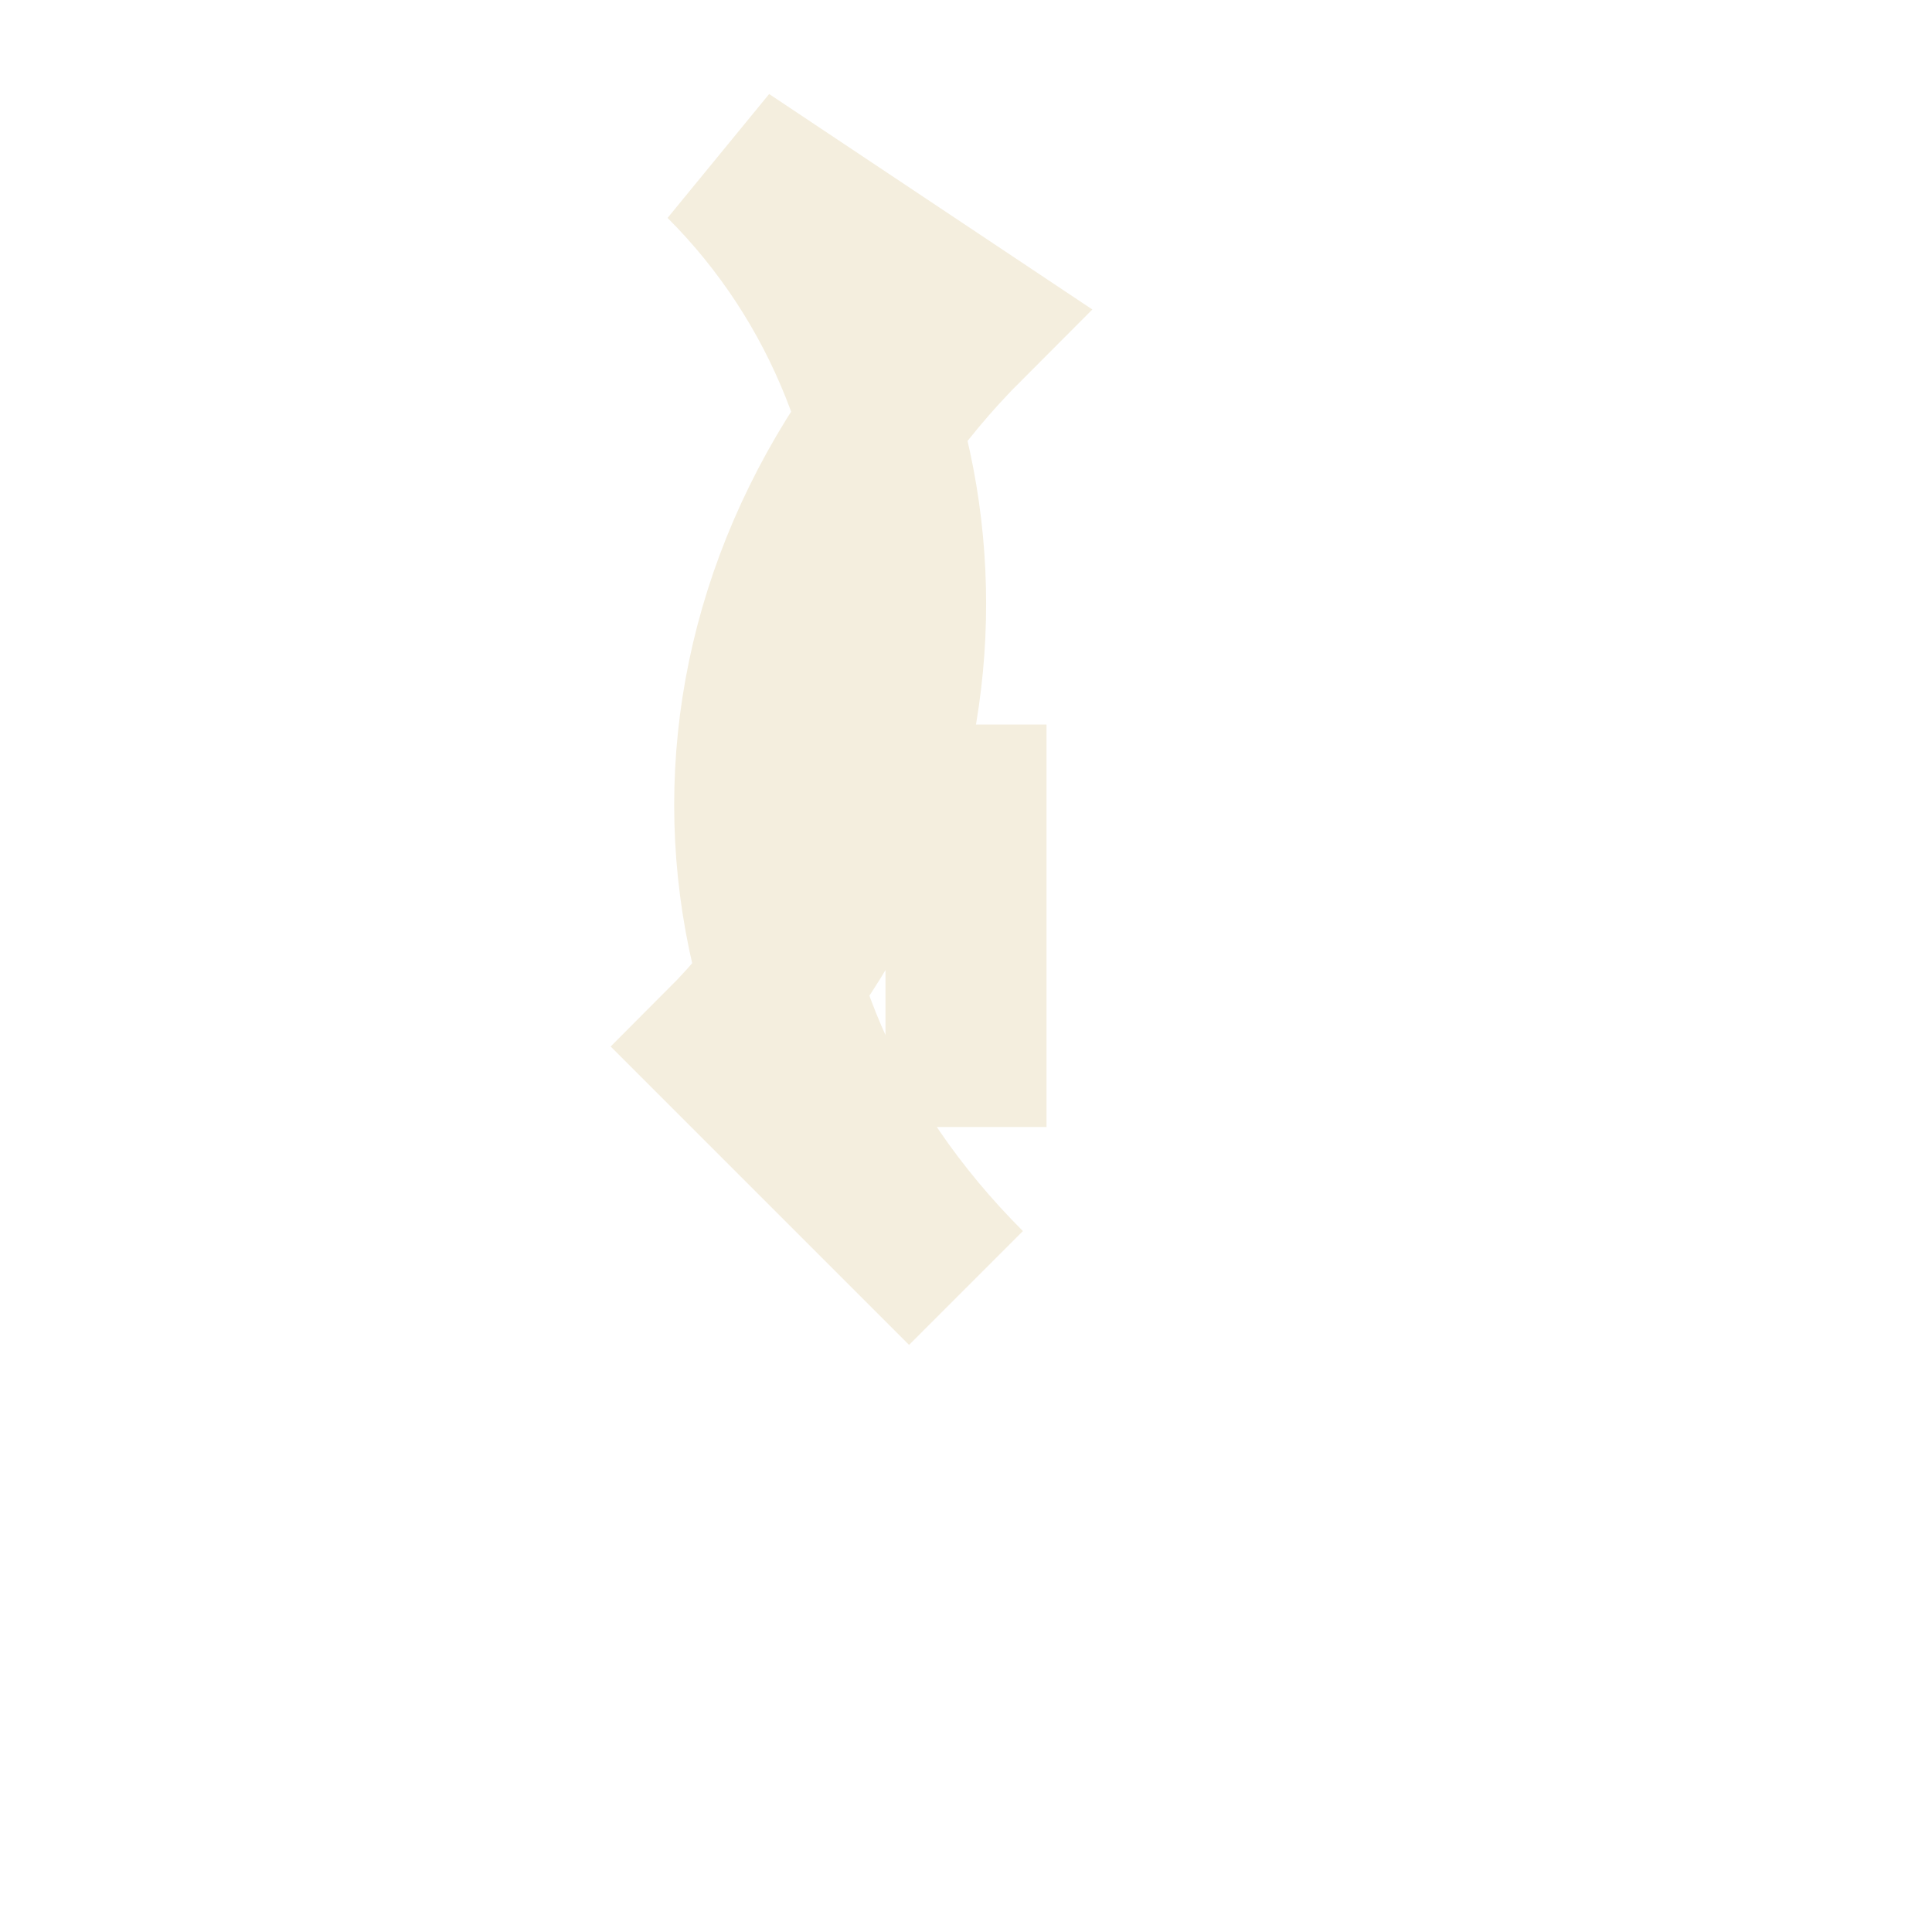
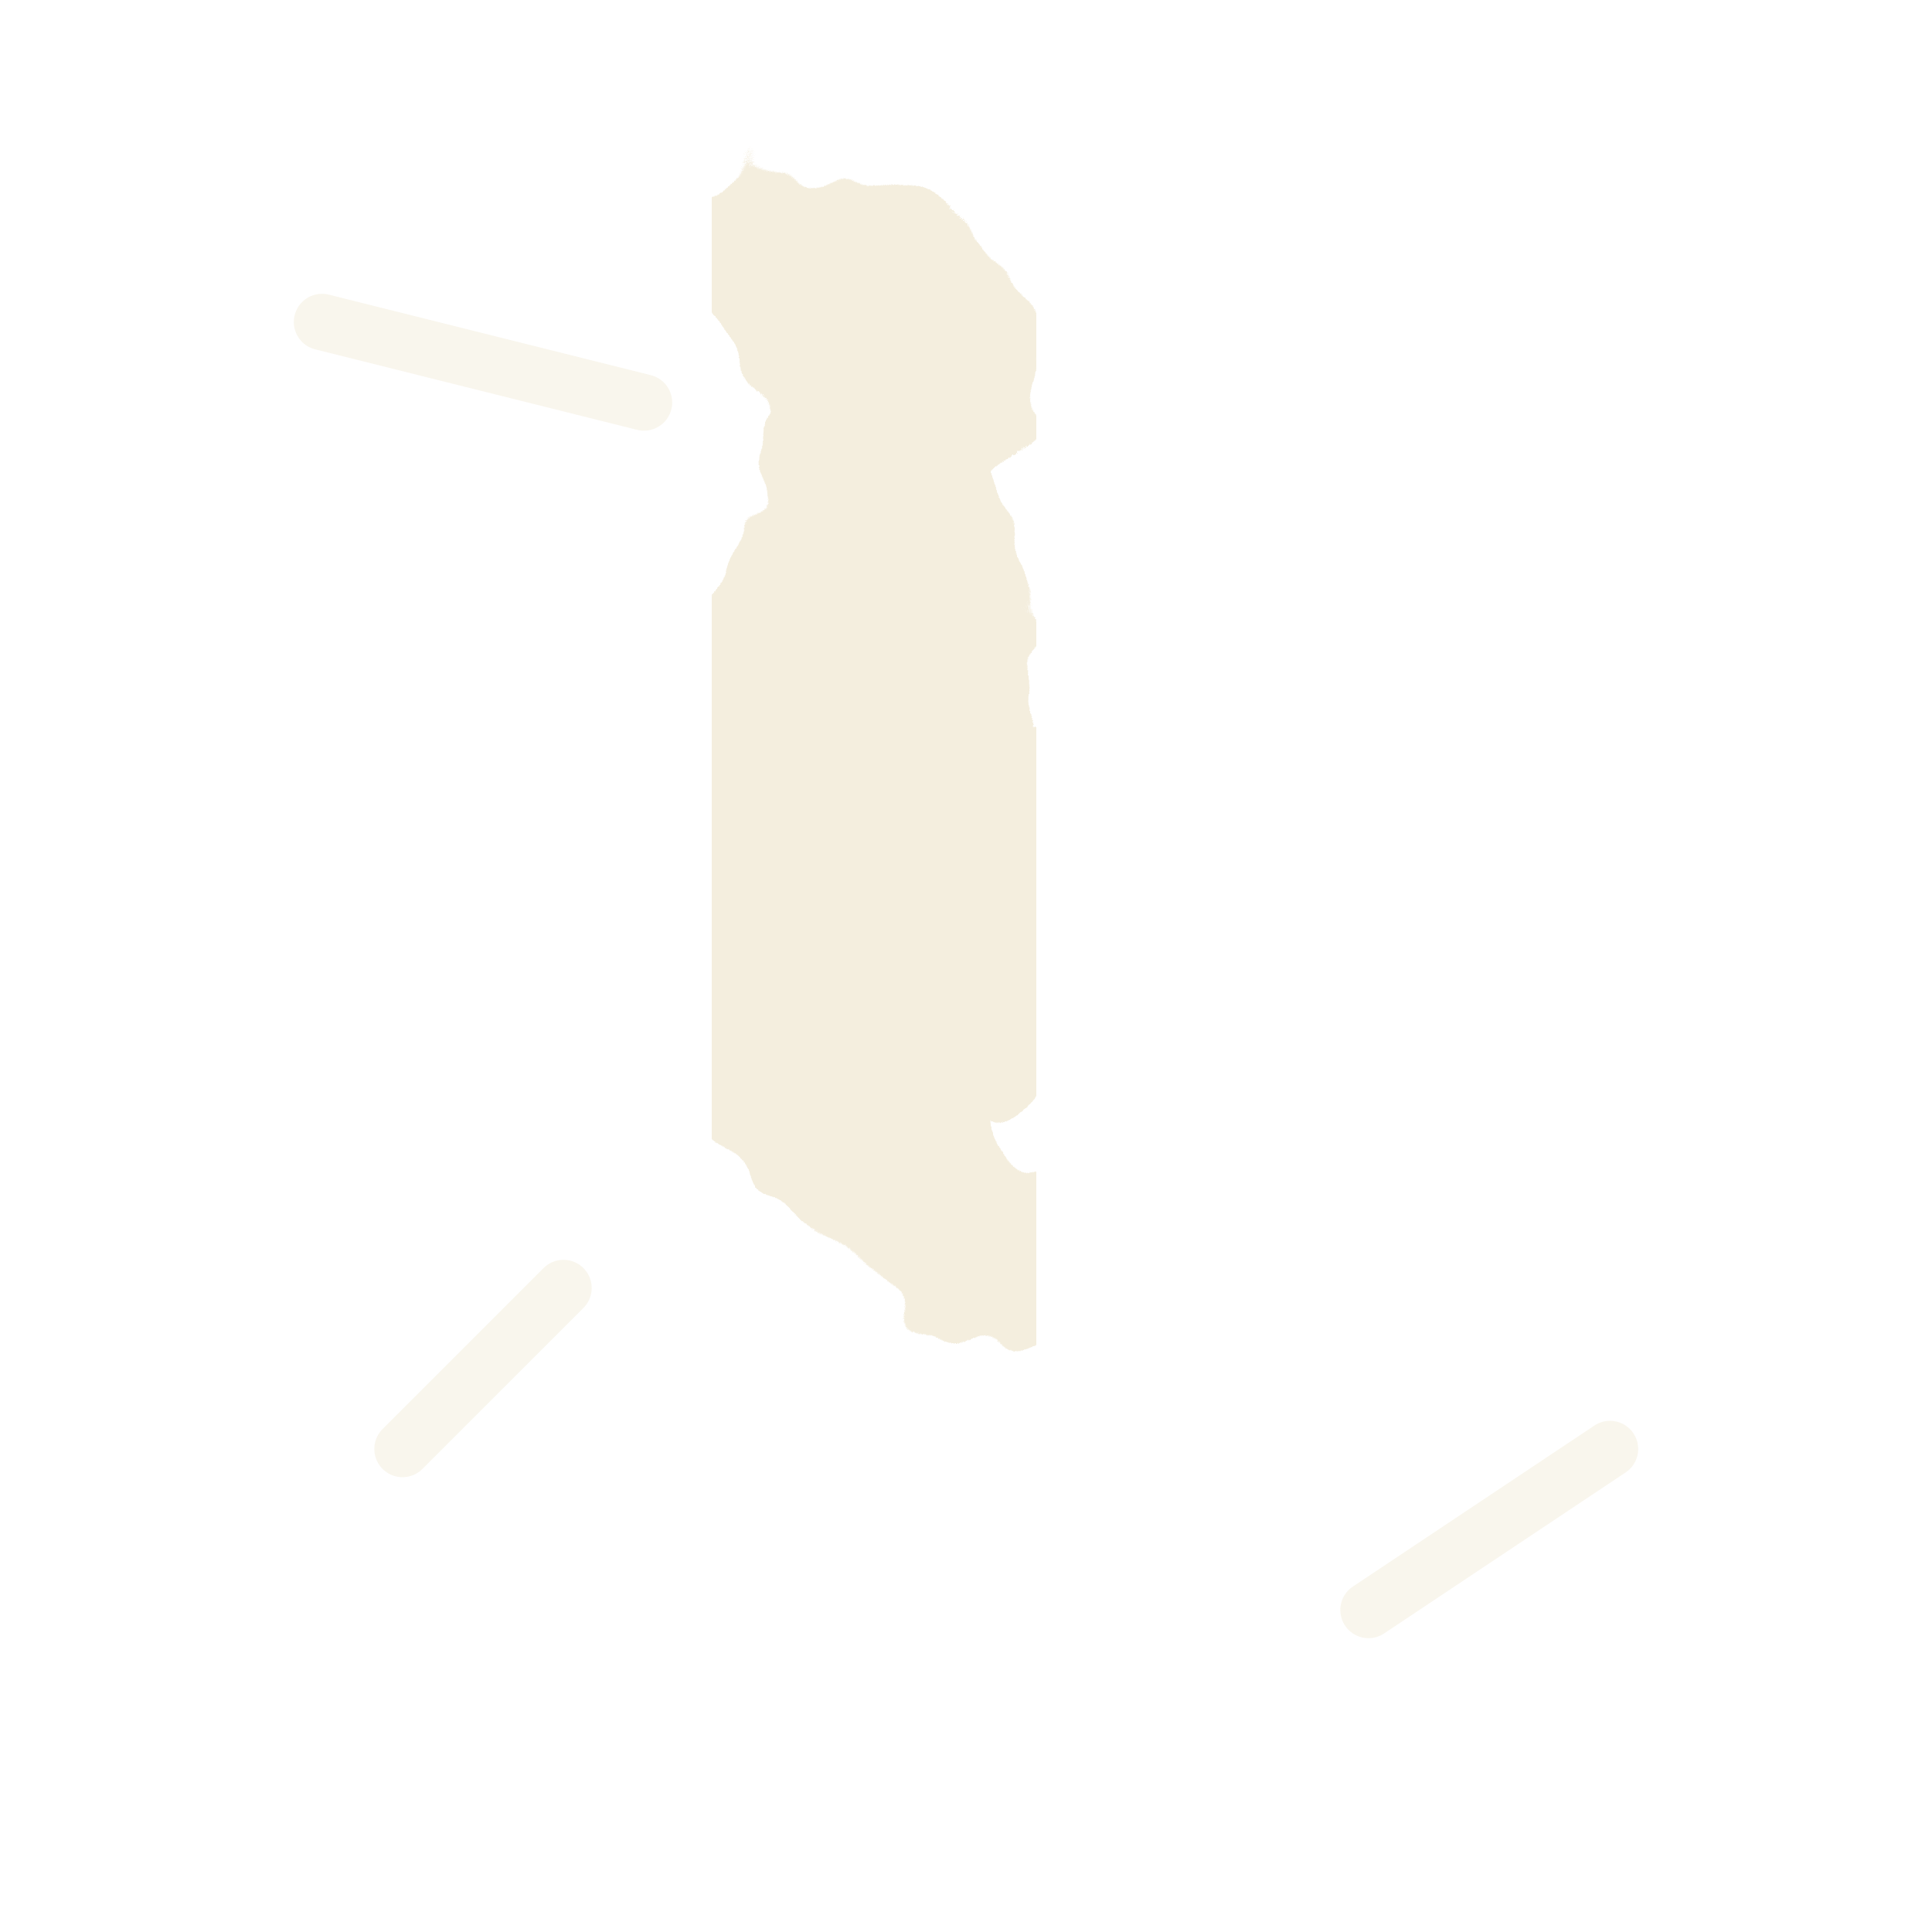
- <svg xmlns="http://www.w3.org/2000/svg" width="24" height="24" viewBox="0 0 24 24" fill="none" color="#f4eede" stroke="currentColor" stroke-width="2" stroke-linecap="square" stroke-linejoin="miter">
-   <path d="M12 4c-3.5 3.5-3.5 8.5 0 12l-3-3c3-3 3-8 0-11zM12 10v3" />
+ <svg xmlns="http://www.w3.org/2000/svg" width="24" height="24" viewBox="0 0 24 24" fill="none" color="#f4eede" stroke="currentColor" stroke-width="2.6" stroke-linecap="round" stroke-linejoin="round" data-rough="1">
+   <defs>
+     <filter id="rough-location" x="-20%" y="-20%" width="140%" height="140%">
+       <feTurbulence type="fractalNoise" baseFrequency="0.9" numOctaves="2" seed="56" result="n" />
+       <feDisplacementMap in="SourceGraphic" in2="n" scale="1.2" xChannelSelector="R" yChannelSelector="G" />
+     </filter>
+     <filter id="ink-location" x="-10%" y="-10%" width="120%" height="120%">
+       <feTurbulence type="turbulence" baseFrequency="0.04" numOctaves="3" seed="104" result="t" />
+       <feDisplacementMap in="SourceGraphic" in2="t" scale="0.6" />
+     </filter>
+   </defs>
+   <g clip-path="inset(1px round 2px)" transform="translate(12,12) scale(0.92) translate(-12,-12)" filter="url(#rough-location)" stroke="currentColor">
+     <path d="M12.05 3.66c-3.42 3.42-3.47 8.44 0.17 12.2l-3.02-2.78c3.1-2.91 3.2-7.94 0.13-10.68zM12.32 9.89v2.84" />
+   </g>
+   <g opacity="0.55" stroke="currentColor" stroke-width="0.7" fill="none">
+     <path d="M4 4 l4 1" />
+     <path d="M20 18 l-3 2" />
+     <path d="M5 18 l2 -2" />
+   </g>
</svg>
